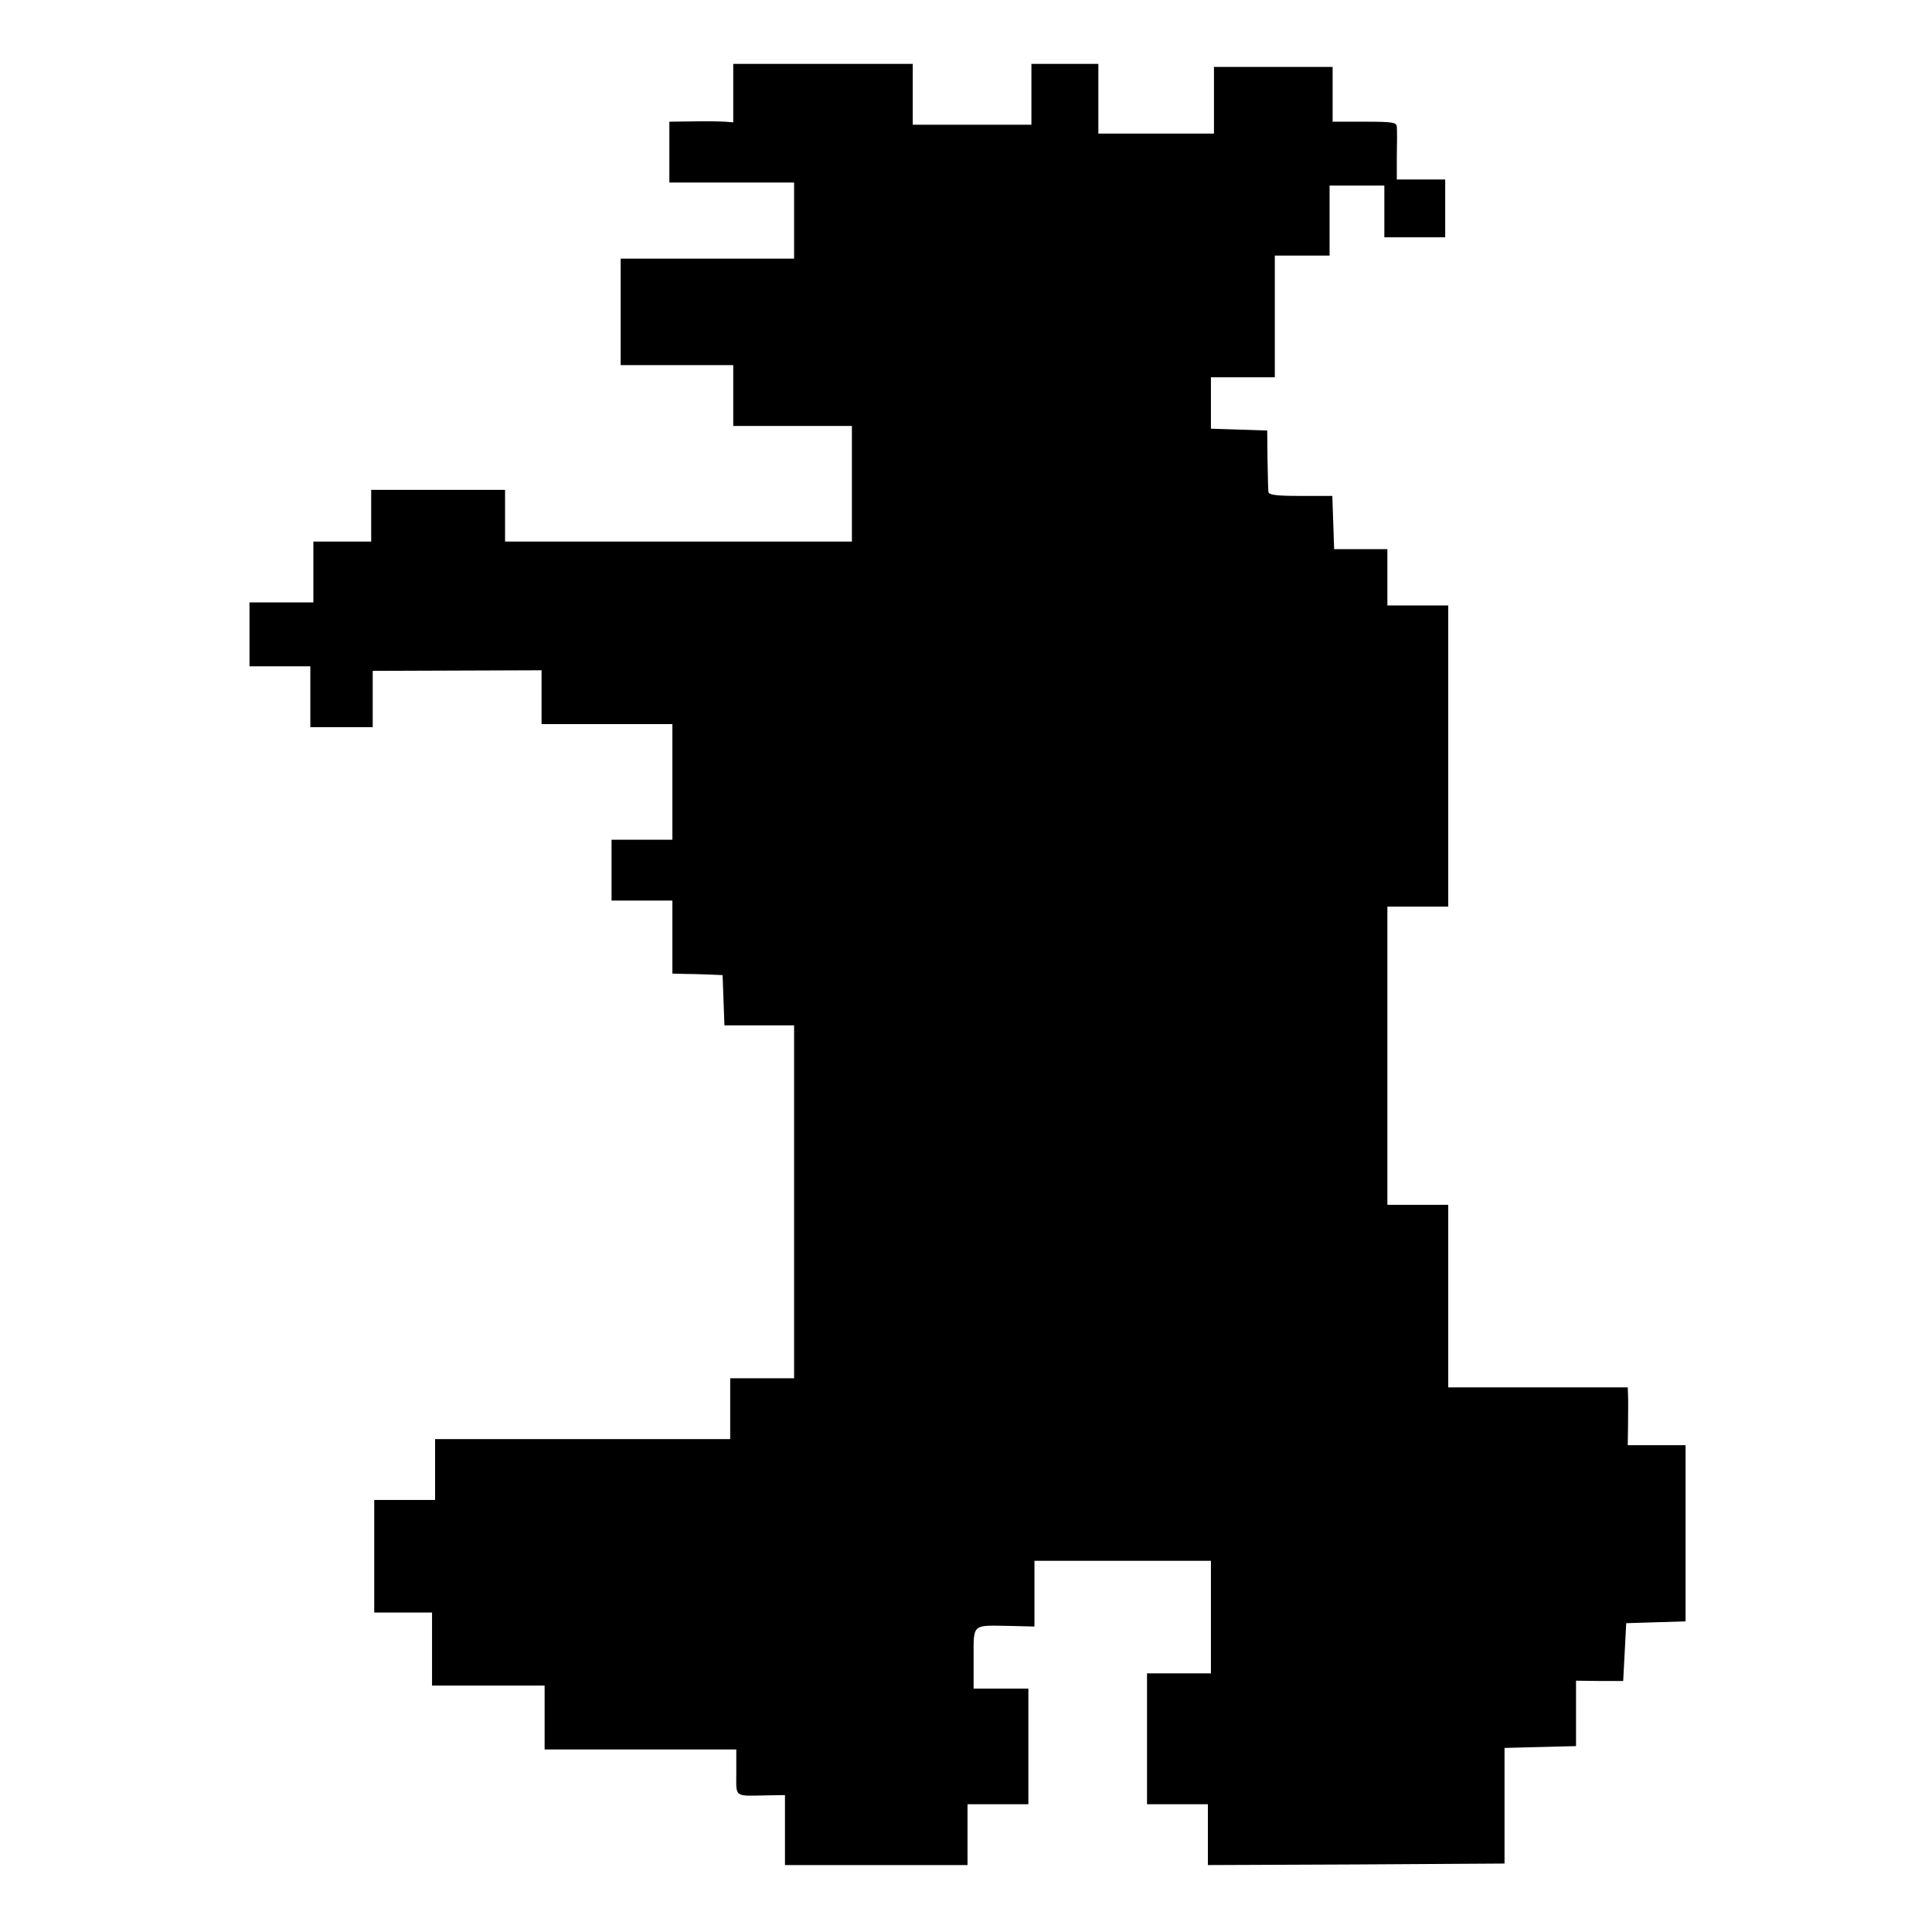
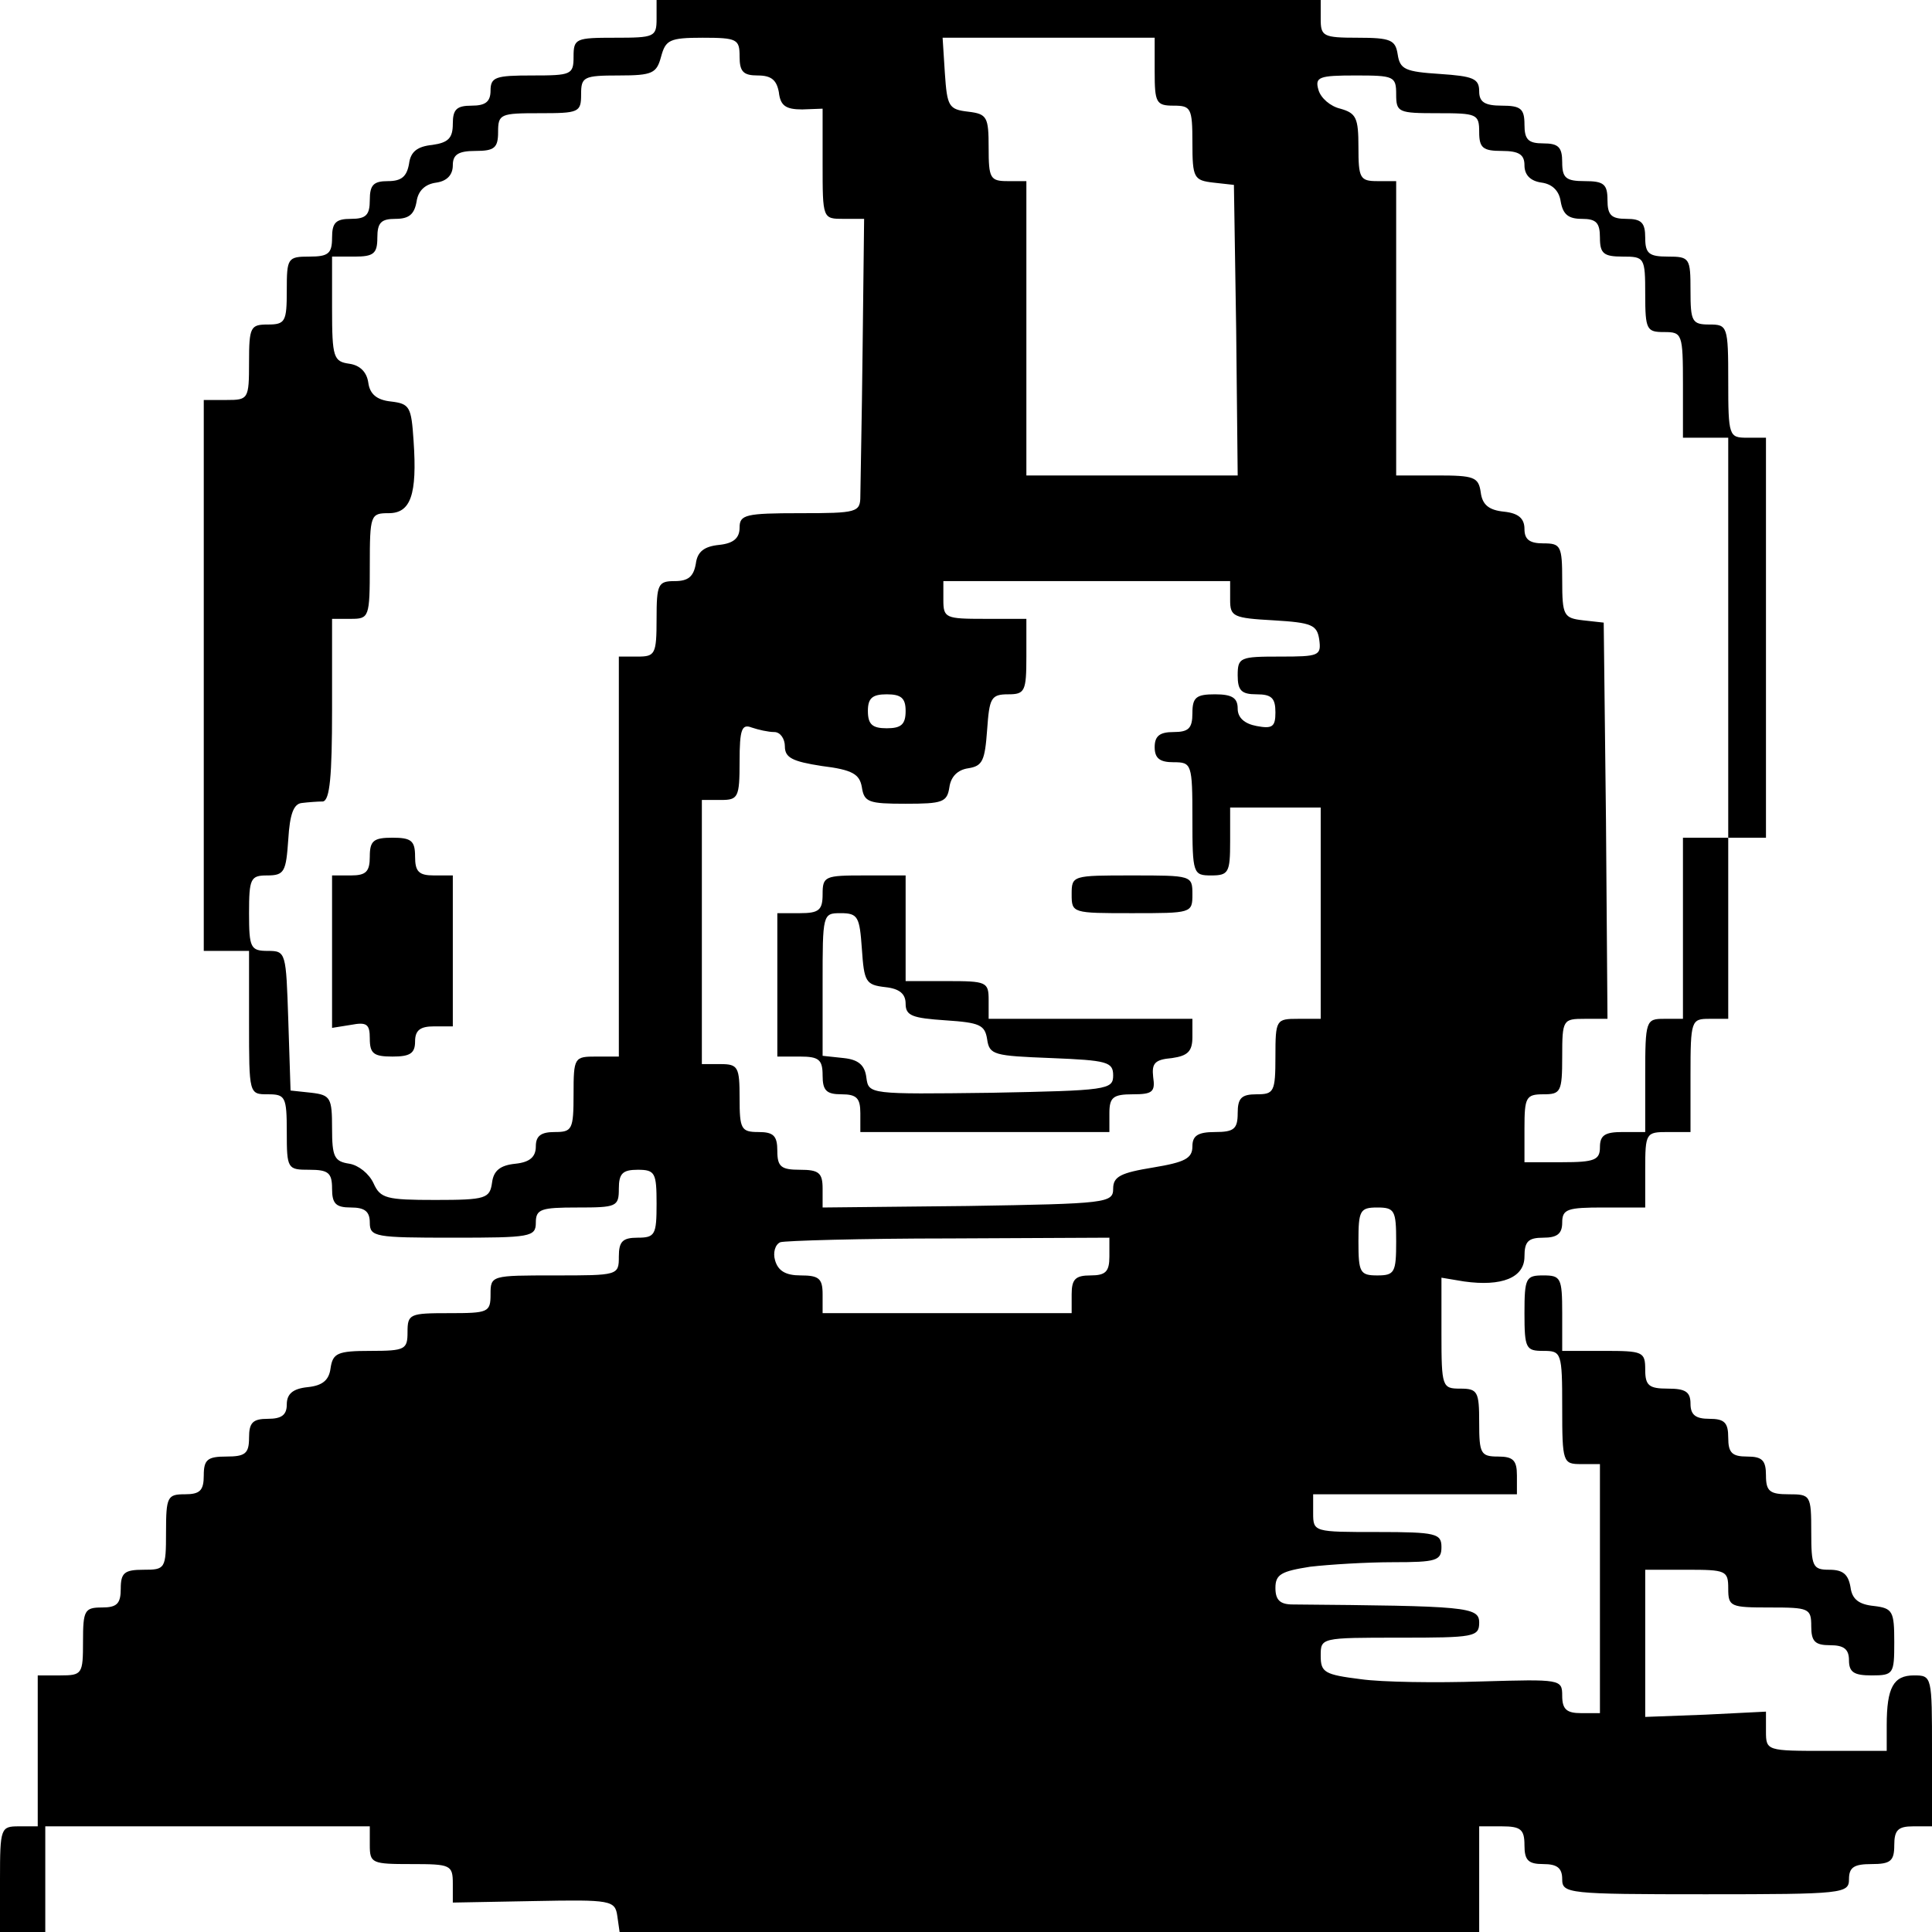
- <svg xmlns="http://www.w3.org/2000/svg" version="1" width="846.667" height="846.667" viewBox="0 0 635 635">
-   <path d="M241 30.6v9.6l-2.7-.2c-1.6-.1-6.3-.2-10.5-.1l-7.8.1v20h41v25h-57v35h37v20h39v38H166v-17h-44v17h-19v20H82v21h20v20h20.5v-18.5l27.8-.1 27.7-.1V238h43v38h-20v20h20v24l3.8.1c2 0 5.7.1 8.2.2l4.5.2.3 8.2.3 8.3H261v116h-21v20h-97v20h-20v37h19v24h37v21h63v7.5c0 8.4-.9 7.8 9.8 7.6l6.2-.1v23h60v-20h20v-38h-18v-9.9c0-11.6-.7-10.9 11.8-10.7l8.2.2V513h58v37h-21v43h20v20l48.8-.2 48.7-.3v-38l11.8-.3 11.7-.3v-21.5l7.8.1h7.7l.5-9.5.5-9.5 9.8-.3 9.7-.3V475h-19l.1-6.8c0-3.7.1-7.9 0-9.5l-.1-2.7h-59v-60h-20v-98h20v-99h-20v-18.5h-17.5l-.3-8.8-.3-8.7h-10.4c-7.7 0-10.5-.3-10.6-1.3-.1-.6-.2-5.5-.3-10.7l-.1-9.5-9.2-.3-9.3-.3V124h21V84h18V61h18v17h20V59h-15.9v-7.8c.1-4.2.1-8.5 0-9.5-.1-1.5-1.3-1.7-10.6-1.7H438V22h-39v21.9h-38V21h-22v20h-39V21h-59v9.6z" />
+ <svg xmlns="http://www.w3.org/2000/svg" version="1" width="341.333" height="341.333" viewBox="0 0 256 256">
+   <path d="M87 2.5c0 2.4-.3 2.5-5.5 2.5S76 5.1 76 7.5s-.3 2.5-5.5 2.5c-4.8 0-5.5.2-5.5 2 0 1.5-.7 2-2.5 2-2 0-2.5.5-2.5 2.4s-.6 2.5-2.7 2.8c-2 .2-2.9.9-3.1 2.5-.3 1.7-1 2.3-2.8 2.3-1.9 0-2.4.5-2.4 2.5s-.5 2.5-2.5 2.5-2.5.5-2.5 2.5c0 2.1-.5 2.5-3 2.5-2.9 0-3 .2-3 4.5 0 4.1-.2 4.5-2.5 4.5s-2.5.3-2.5 5c0 4.9-.1 5-3 5h-3v73h6v9.5c0 9.5 0 9.5 2.5 9.5 2.3 0 2.5.3 2.5 5 0 4.9.1 5 3 5 2.5 0 3 .4 3 2.5 0 2 .5 2.5 2.5 2.5 1.8 0 2.5.5 2.5 2 0 1.9.7 2 11 2s11-.1 11-2c0-1.8.7-2 5.5-2 5.2 0 5.5-.1 5.5-2.5 0-2 .5-2.5 2.5-2.5 2.3 0 2.5.4 2.5 4.5s-.2 4.5-2.5 4.5c-2 0-2.5.5-2.5 2.5 0 2.5-.1 2.5-8.5 2.5s-8.5 0-8.5 2.5c0 2.4-.3 2.5-5.5 2.5s-5.5.1-5.5 2.5c0 2.3-.3 2.5-4.9 2.5-4.4 0-5 .3-5.3 2.3-.2 1.6-1.1 2.3-3 2.5-2 .2-2.8.9-2.8 2.3s-.7 1.9-2.5 1.9c-2 0-2.5.5-2.5 2.5 0 2.1-.5 2.5-3 2.5s-3 .4-3 2.5c0 2-.5 2.5-2.5 2.5-2.3 0-2.5.3-2.5 5 0 4.9-.1 5-3 5-2.5 0-3 .4-3 2.5 0 2-.5 2.5-2.5 2.5-2.3 0-2.5.4-2.5 4.5 0 4.3-.1 4.5-3 4.5H5v20H2.5c-2.4 0-2.5.2-2.5 7v7h6v-14h43v2.5c0 2.4.3 2.5 5.5 2.5s5.5.1 5.5 2.6v2.5l10.8-.2c10.2-.2 10.7-.1 11 2l.3 2.1H196v-14h3c2.5 0 3 .4 3 2.5 0 2 .5 2.5 2.5 2.5 1.8 0 2.5.5 2.5 2 0 1.9.7 2 19 2s19-.1 19-2c0-1.6.7-2 3-2 2.5 0 3-.4 3-2.5 0-2 .5-2.5 2.5-2.5h2.5v-10c0-9.9 0-10-2.4-10-2.7 0-3.6 1.6-3.6 6.6v3.4h-8c-7.9 0-8 0-8-2.6v-2.6l-8 .4-8 .3V208h5.5c5.2 0 5.5.1 5.5 2.5s.3 2.5 5.5 2.5 5.5.1 5.5 2.5c0 2 .5 2.5 2.5 2.5 1.8 0 2.5.5 2.5 2 0 1.6.7 2 3 2 2.9 0 3-.2 3-4.4 0-4.1-.2-4.5-2.7-4.8-2-.2-2.9-.9-3.1-2.5-.3-1.7-1-2.3-2.8-2.3-2.2 0-2.4-.4-2.4-5 0-4.9-.1-5-3-5-2.5 0-3-.4-3-2.5 0-2-.5-2.5-2.5-2.5s-2.5-.5-2.5-2.5-.5-2.5-2.5-2.5c-1.8 0-2.5-.5-2.5-2 0-1.6-.7-2-3-2-2.5 0-3-.4-3-2.5 0-2.4-.3-2.5-5.5-2.5H207v-5c0-4.7-.2-5-2.5-5s-2.5.3-2.5 5 .2 5 2.5 5c2.4 0 2.5.2 2.5 7.5s.1 7.5 2.5 7.5h2.5v33h-2.5c-1.9 0-2.5-.5-2.5-2.3 0-2.2-.2-2.2-10.7-1.9-6 .2-13.2.1-16-.3-4.8-.6-5.3-.9-5.3-3.1 0-2.4 0-2.4 10.5-2.4 9.8 0 10.5-.1 10.5-2 0-2.1-1.7-2.2-24.7-2.4-1.7 0-2.3-.6-2.3-2.2 0-1.8.8-2.2 4.6-2.8 2.6-.3 7.5-.6 11-.6 5.7 0 6.4-.2 6.4-2s-.7-2-8.5-2c-8.4 0-8.5 0-8.5-2.5V198h27v-2.5c0-2-.5-2.5-2.5-2.5-2.3 0-2.5-.4-2.5-4.5s-.2-4.5-2.5-4.5c-2.4 0-2.5-.2-2.5-7.3v-7.4l3 .5c5 .7 8-.5 8-3.3 0-2 .5-2.5 2.5-2.5 1.8 0 2.5-.5 2.5-2 0-1.8.7-2 5.5-2h5.5v-5c0-4.9.1-5 3-5h3v-7.5c0-7.3.1-7.5 2.5-7.5h2.5v-24h5V58h-2.5c-2.4 0-2.5-.2-2.5-7.5s-.1-7.5-2.5-7.5c-2.3 0-2.5-.4-2.5-4.5 0-4.3-.1-4.5-3-4.5-2.5 0-3-.4-3-2.5 0-2-.5-2.5-2.5-2.5s-2.5-.5-2.5-2.5c0-2.1-.5-2.5-3-2.5s-3-.4-3-2.5c0-2-.5-2.5-2.5-2.5s-2.5-.5-2.5-2.5c0-2.1-.5-2.5-3-2.5-2.3 0-3-.5-3-1.9 0-1.7-.8-2-5.2-2.3-4.6-.3-5.3-.6-5.6-2.6-.3-1.9-.9-2.2-5.3-2.2-4.6 0-4.9-.2-4.9-2.5V0H87v2.5zm11 5c0 2 .5 2.5 2.4 2.5 1.8 0 2.5.6 2.8 2.2.2 1.8.9 2.3 3.1 2.3l2.7-.1v7.3c0 7.3 0 7.3 2.8 7.3h2.7l-.2 17.2c-.1 9.5-.3 18.3-.3 19.5 0 2.2-.4 2.3-8 2.3-7.2 0-8 .2-8 1.9 0 1.4-.8 2.1-2.7 2.3-2 .2-2.9.9-3.1 2.5-.3 1.7-1 2.3-2.8 2.3-2.2 0-2.4.4-2.4 5 0 4.7-.2 5-2.5 5H82v53h-3c-2.9 0-3 .1-3 5 0 4.7-.2 5-2.5 5-1.8 0-2.5.5-2.5 1.9s-.8 2.1-2.7 2.3c-2 .2-2.9.9-3.1 2.5-.3 2.1-.8 2.3-7.5 2.3-6.5 0-7.3-.2-8.2-2.2-.6-1.3-2-2.4-3.2-2.6-2-.3-2.3-.9-2.3-4.7 0-4-.2-4.4-2.7-4.7l-2.8-.3-.3-9.3c-.3-9-.3-9.2-2.7-9.2-2.3 0-2.5-.4-2.5-5s.2-5 2.4-5c2.3 0 2.5-.5 2.8-4.8.2-3.3.7-4.7 1.8-4.8.8-.1 2.1-.2 2.8-.2.9-.2 1.2-3.3 1.2-12.2V82h2.5c2.4 0 2.5-.2 2.5-7s.1-7 2.5-7c2.9 0 3.8-2.4 3.3-9.6-.3-4.5-.5-4.9-3-5.2-1.9-.2-2.8-1-3-2.5-.2-1.4-1.1-2.3-2.5-2.5-2.1-.3-2.3-.8-2.3-7.3V34h3c2.5 0 3-.4 3-2.5 0-2 .5-2.5 2.4-2.5 1.8 0 2.5-.6 2.8-2.3.2-1.4 1.1-2.3 2.6-2.5 1.4-.2 2.2-1 2.2-2.3 0-1.4.7-1.9 3-1.9 2.5 0 3-.4 3-2.5 0-2.4.3-2.5 5.5-2.5s5.5-.1 5.5-2.5c0-2.3.3-2.5 5-2.5 4.5 0 5-.3 5.6-2.5.6-2.2 1.1-2.5 5.5-2.5 4.6 0 4.9.2 4.9 2.5zm55 2c0 4.1.2 4.5 2.5 4.5s2.5.3 2.5 4.9c0 4.7.2 5 2.8 5.3l2.7.3.3 19.2.2 19.3h-28V24h-2.5c-2.3 0-2.5-.4-2.5-4.4 0-4.1-.2-4.5-2.7-4.8-2.6-.3-2.8-.7-3.1-5.1l-.3-4.7H153v4.5zm32 3c0 2.4.3 2.5 5.5 2.5s5.5.1 5.5 2.5c0 2.1.5 2.5 3 2.5 2.3 0 3 .5 3 1.9 0 1.3.8 2.1 2.3 2.3 1.4.2 2.3 1.1 2.5 2.5.3 1.7 1 2.3 2.8 2.3 1.9 0 2.4.5 2.4 2.5 0 2.1.5 2.5 3 2.5 2.9 0 3 .1 3 5 0 4.7.2 5 2.5 5 2.4 0 2.5.2 2.5 7v7h6v53h-6v24h-2.5c-2.4 0-2.5.2-2.5 7.5v7.5h-3c-2.3 0-3 .4-3 2 0 1.7-.7 2-5 2h-5v-4.5c0-4.1.2-4.5 2.5-4.5s2.5-.3 2.5-5c0-4.9.1-5 3-5h3l-.2-26.3-.3-26.2-2.7-.3c-2.6-.3-2.8-.6-2.8-5.3 0-4.6-.2-4.9-2.5-4.9-1.8 0-2.5-.5-2.5-1.9s-.8-2.1-2.7-2.3c-2-.2-2.9-.9-3.1-2.6-.3-2-.9-2.2-5.8-2.2H185V24h-2.5c-2.3 0-2.5-.4-2.5-4.5 0-3.9-.3-4.5-2.4-5.1-1.3-.3-2.6-1.4-2.9-2.5-.5-1.7.1-1.9 4.9-1.9 5.1 0 5.4.1 5.4 2.5zm-22 67c0 2.2.4 2.4 5.8 2.7 5 .3 5.7.6 6 2.5.3 2.2 0 2.3-5.2 2.3-5.3 0-5.6.1-5.6 2.5 0 2 .5 2.5 2.5 2.5s2.5.5 2.5 2.4-.4 2.2-2.5 1.8c-1.6-.3-2.5-1.1-2.5-2.3 0-1.4-.7-1.9-3-1.9-2.5 0-3 .4-3 2.5 0 2-.5 2.5-2.5 2.5-1.8 0-2.5.5-2.5 2s.7 2 2.5 2c2.4 0 2.5.2 2.5 7.5s.1 7.5 2.5 7.5c2.3 0 2.5-.4 2.5-4.5V107h12v28h-3c-2.9 0-3 .1-3 5 0 4.7-.2 5-2.5 5-2 0-2.5.5-2.5 2.5 0 2.1-.5 2.5-3 2.5-2.3 0-3 .5-3 1.9 0 1.6-1 2.1-5.2 2.8-4.3.7-5.3 1.2-5.3 2.8 0 1.9-.8 2-19.3 2.3l-19.2.2v-2.5c0-2.1-.5-2.5-3-2.5s-3-.4-3-2.5c0-2-.5-2.5-2.5-2.5-2.3 0-2.5-.4-2.5-4.5s-.2-4.5-2.5-4.5H93v-35h2.5c2.3 0 2.5-.3 2.5-5.1 0-4.3.3-5 1.6-4.5.9.3 2.2.6 3 .6.8 0 1.4.9 1.4 1.9 0 1.5 1 2 4.9 2.6 4.1.5 5 1.1 5.3 2.8.3 2 .9 2.2 5.8 2.2 4.9 0 5.5-.2 5.8-2.2.2-1.4 1.1-2.3 2.5-2.5 1.9-.3 2.2-1 2.5-5.1.3-4.2.5-4.7 2.8-4.7 2.2 0 2.4-.4 2.4-5v-5h-5.5c-5.2 0-5.5-.1-5.5-2.5V77h38v2.5zm-43 14.7c0 1.8-.6 2.3-2.5 2.3s-2.5-.5-2.5-2.3c0-1.7.6-2.2 2.5-2.2s2.5.5 2.5 2.2zm65 70.3c0 4.1-.2 4.5-2.5 4.5s-2.5-.4-2.5-4.5.2-4.5 2.5-4.5 2.5.4 2.5 4.5zm-38 2c0 2-.5 2.5-2.5 2.5s-2.5.5-2.5 2.5v2.5h-33v-2.5c0-2.1-.5-2.5-2.9-2.5-2 0-3-.6-3.4-2-.3-1 0-2.1.7-2.4.6-.2 10.7-.5 22.4-.5l21.2-.1v2.5z" />
+   <path d="M49 113.5c0 2-.5 2.5-2.5 2.5H44v20.2l2.5-.4c2.1-.4 2.5-.1 2.5 1.8 0 2 .5 2.4 3 2.4 2.3 0 3-.4 3-2 0-1.5.7-2 2.5-2H60v-20h-2.5c-2 0-2.5-.5-2.5-2.5 0-2.1-.5-2.5-3-2.5s-3 .4-3 2.5zM109 118.5c0 2.1-.5 2.5-3 2.5h-3v19h3c2.5 0 3 .4 3 2.5 0 2 .5 2.5 2.5 2.5s2.5.5 2.5 2.5v2.5h33v-2.5c0-2.1.5-2.5 3.1-2.5s3-.3 2.7-2.3c-.2-1.8.2-2.3 2.5-2.5 2.1-.3 2.7-.9 2.7-2.8V135h-27v-2.5c0-2.4-.3-2.5-5.5-2.5H120v-14h-5.5c-5.2 0-5.5.1-5.5 2.5zm5.2 7.2c.3 4.4.5 4.8 3.1 5.1 1.9.2 2.7.9 2.7 2.2 0 1.6.9 1.9 5.3 2.2 4.5.3 5.2.6 5.5 2.5.3 2.1.9 2.2 8.5 2.5 7.4.3 8.2.5 8.2 2.3 0 1.9-.8 2-16.2 2.3-16.1.2-16.2.2-16.5-2-.2-1.7-1.1-2.4-3-2.6l-2.8-.3v-9.5c0-9.3 0-9.4 2.4-9.4 2.3 0 2.5.5 2.8 4.7zM142 118.5c0 2.5.1 2.5 8 2.5s8 0 8-2.5-.1-2.5-8-2.5-8 0-8 2.5z" />
</svg>
